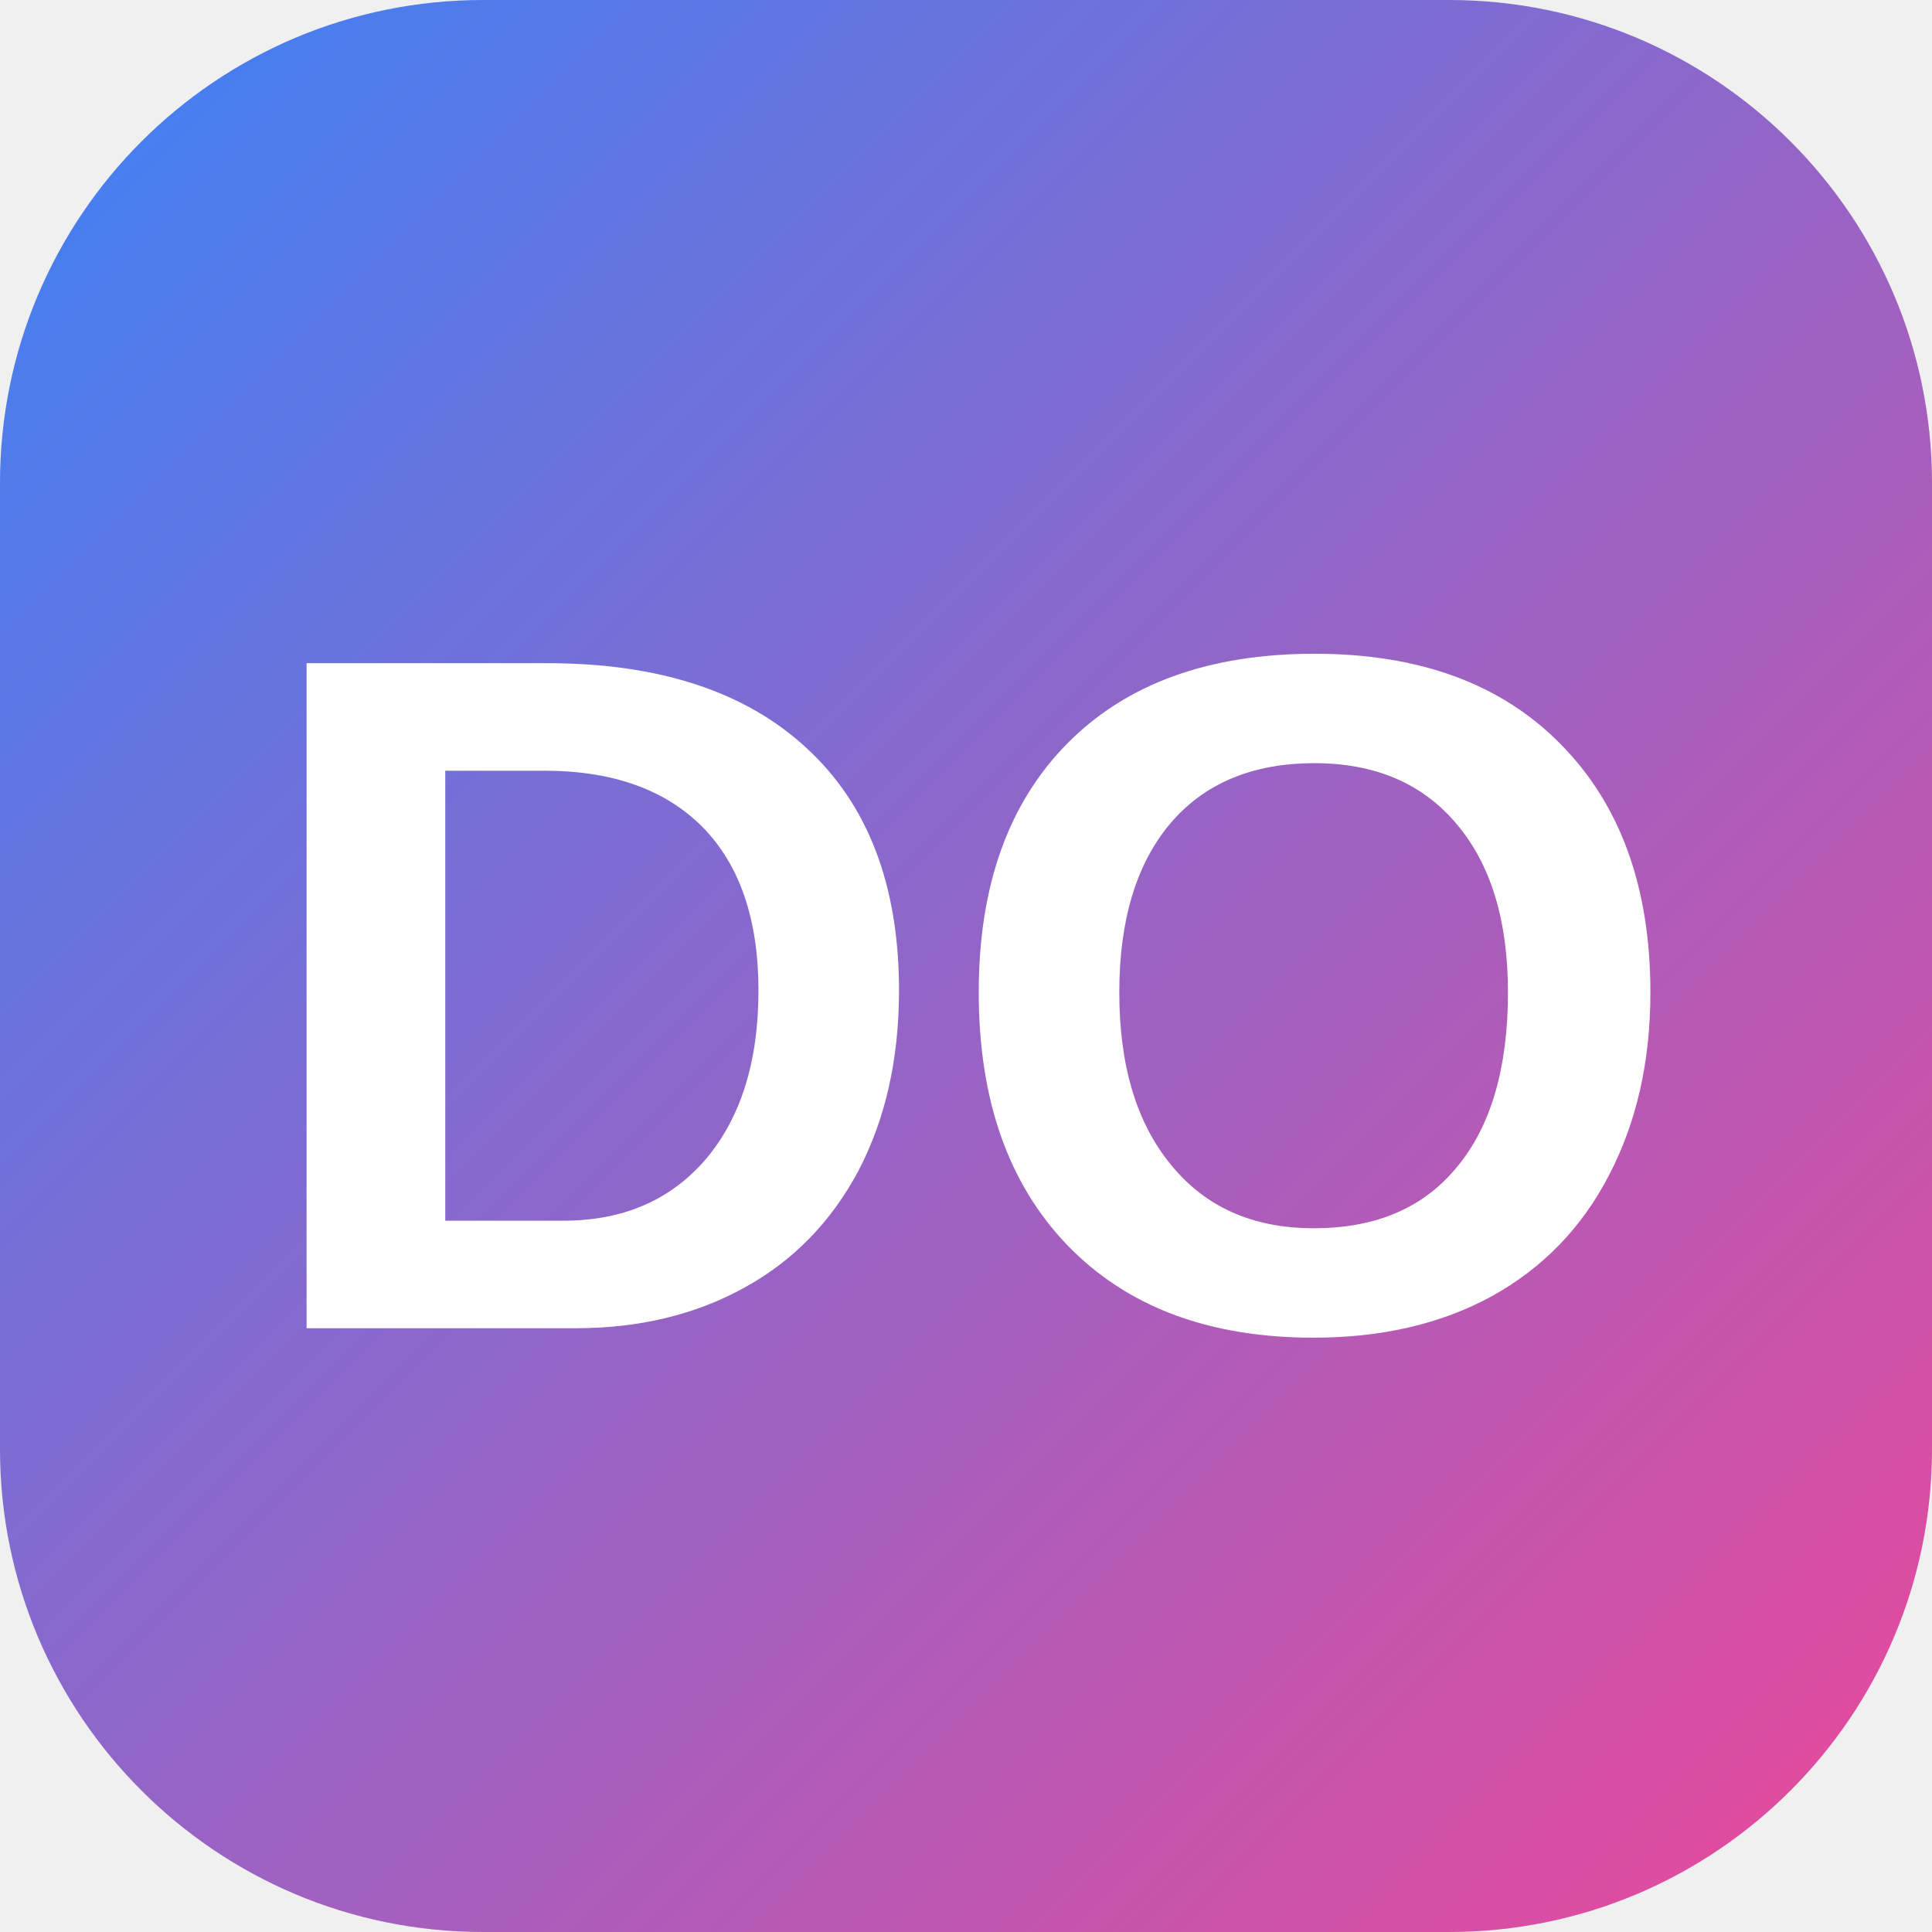
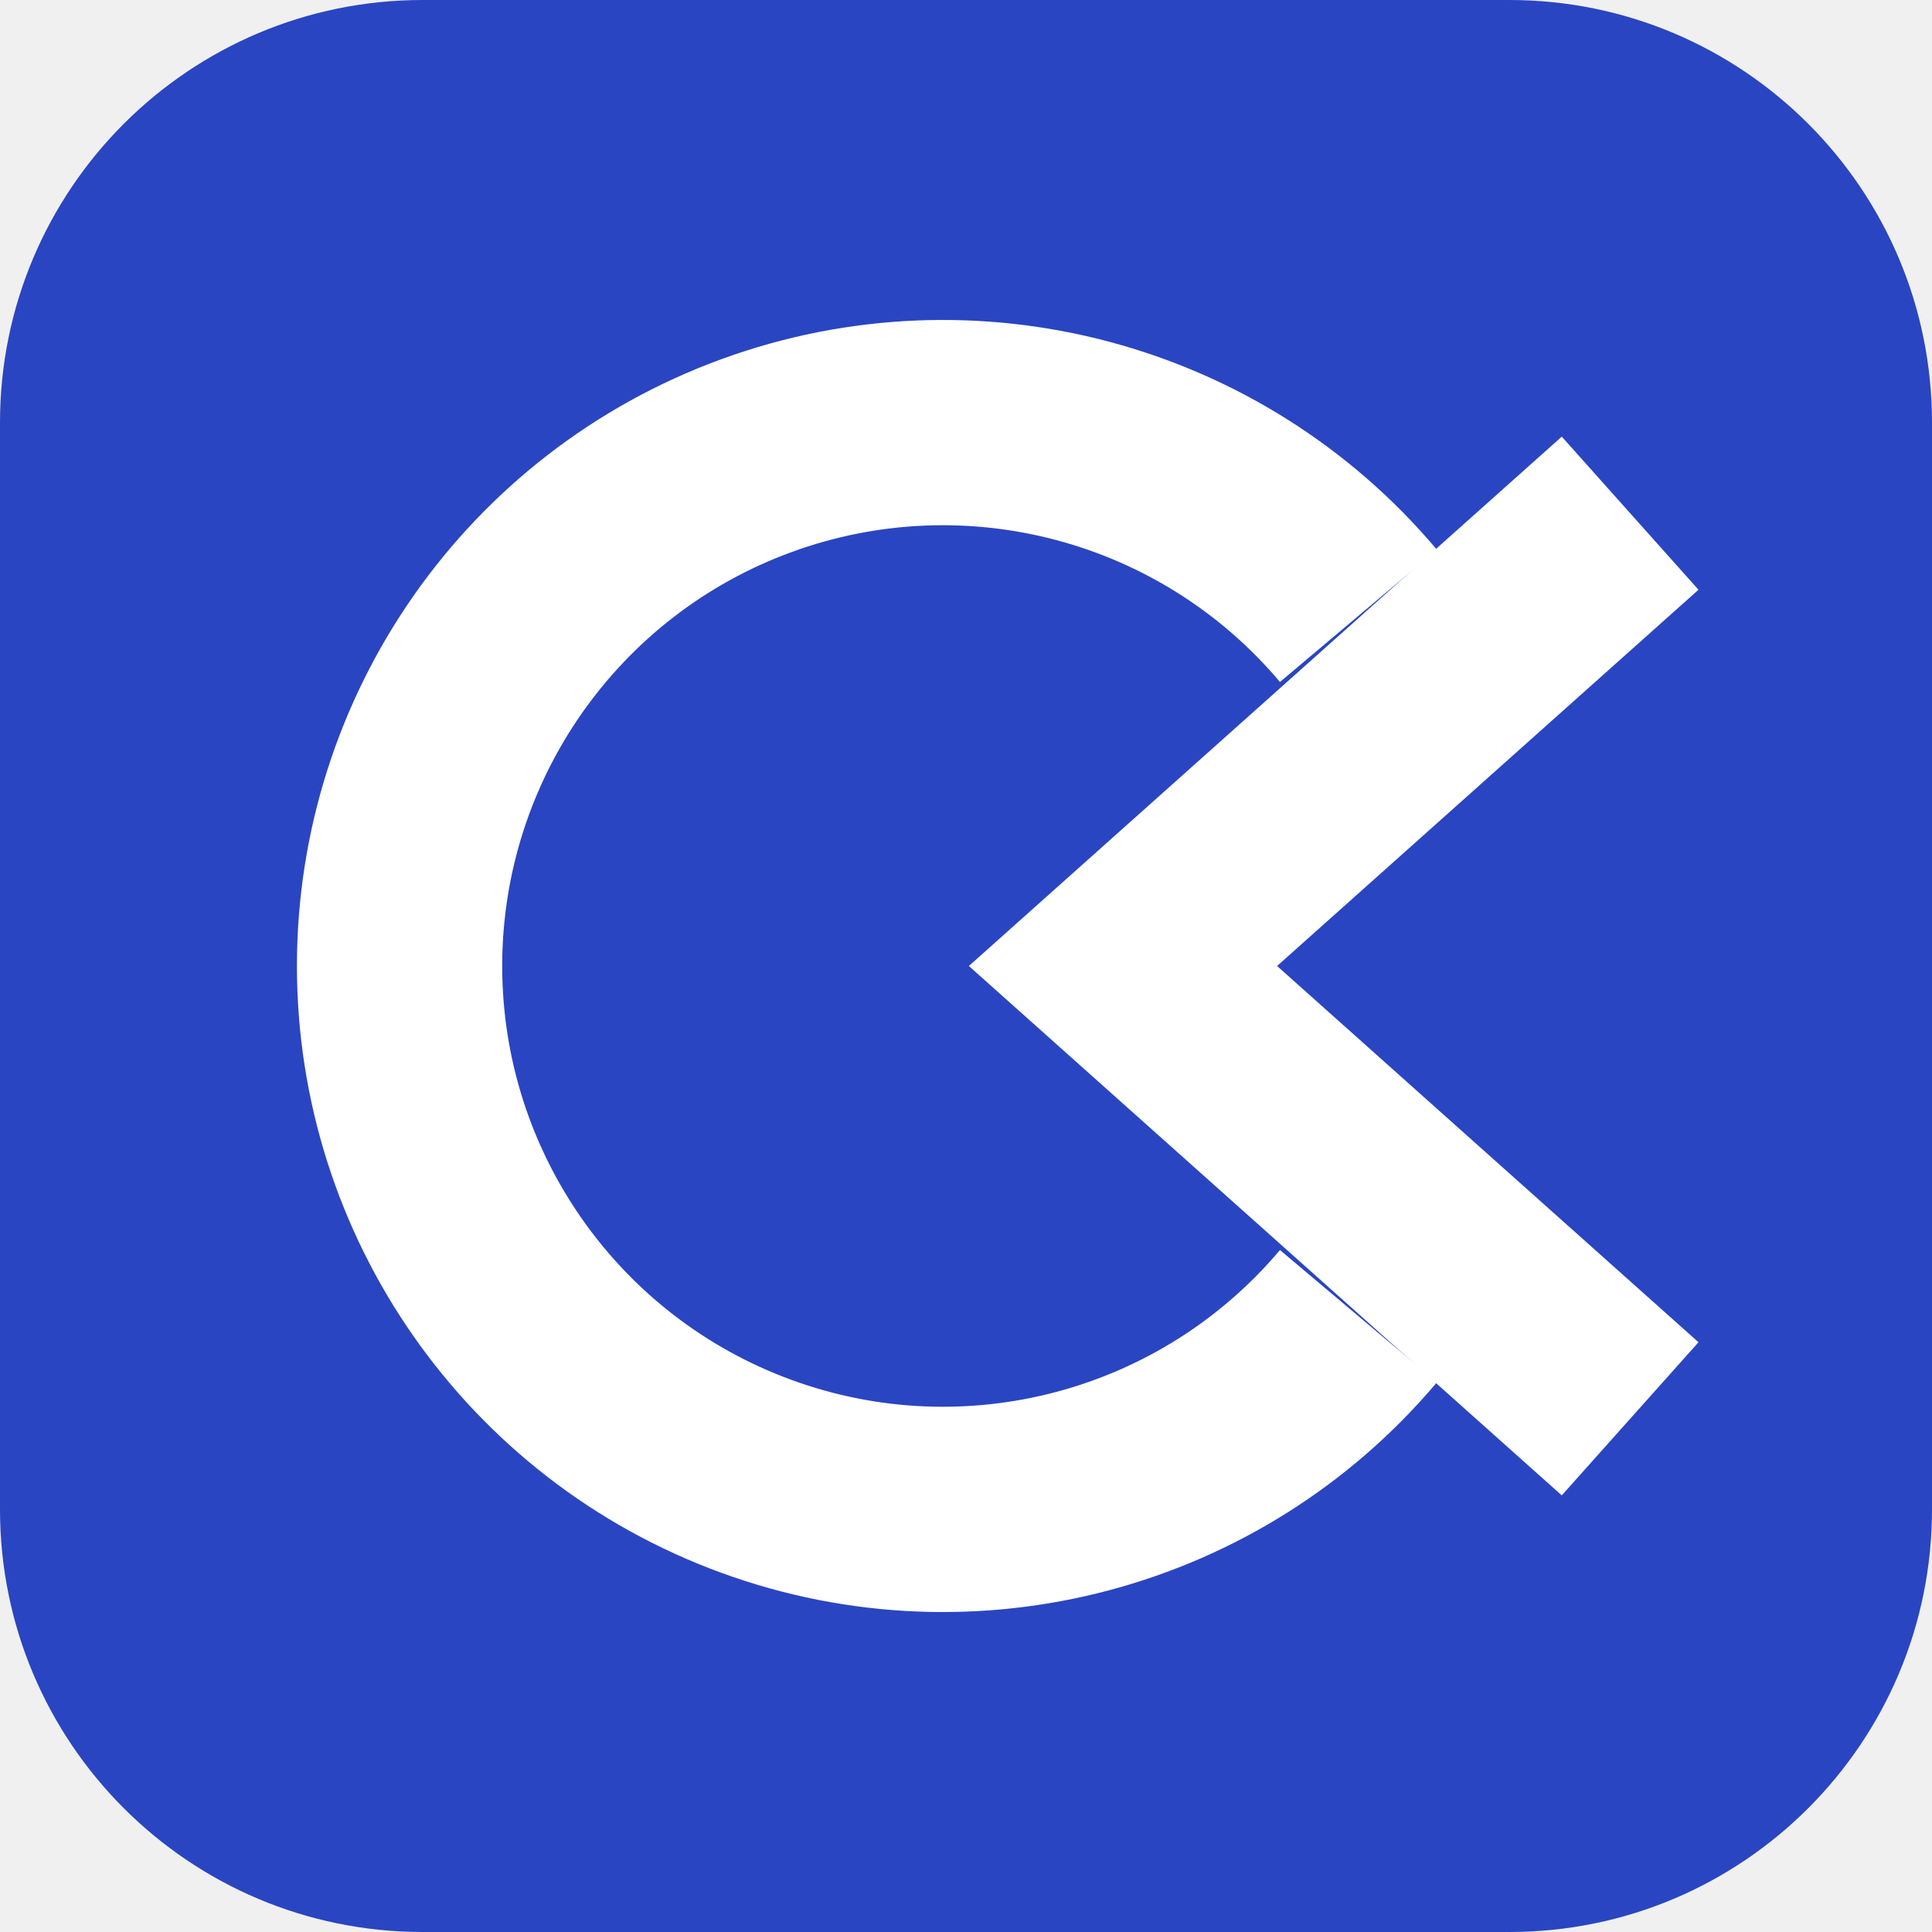
- <svg xmlns="http://www.w3.org/2000/svg" width="32" height="32" viewBox="0 0 32 32" fill="none">
-   <rect width="32" height="32" rx="8" fill="url(#gradient)" />
-   <text x="16" y="22" font-family="Arial, sans-serif" font-weight="bold" font-size="16" fill="white" text-anchor="middle">
-     DO
-   </text>
-   <defs>
-     <linearGradient id="gradient" x1="0" y1="0" x2="32" y2="32" gradientUnits="userSpaceOnUse">
-       <stop offset="0%" stop-color="#3B82F6" />
-       <stop offset="100%" stop-color="#EC4899" />
-     </linearGradient>
-   </defs>
+ <svg xmlns="http://www.w3.org/2000/svg" viewBox="0 0 32 32">
+   <rect width="32" height="32" rx="7" fill="#2A45C2" />
+   <g fill="none" stroke="#FFFFFF" stroke-width="3.4">
+     <path d="M22.5 10.2A9 9 0 1 0 22.5 21.8" />
+     <path d="M27 8.5L18.6 16L27 23.5" />
+   </g>
</svg>
